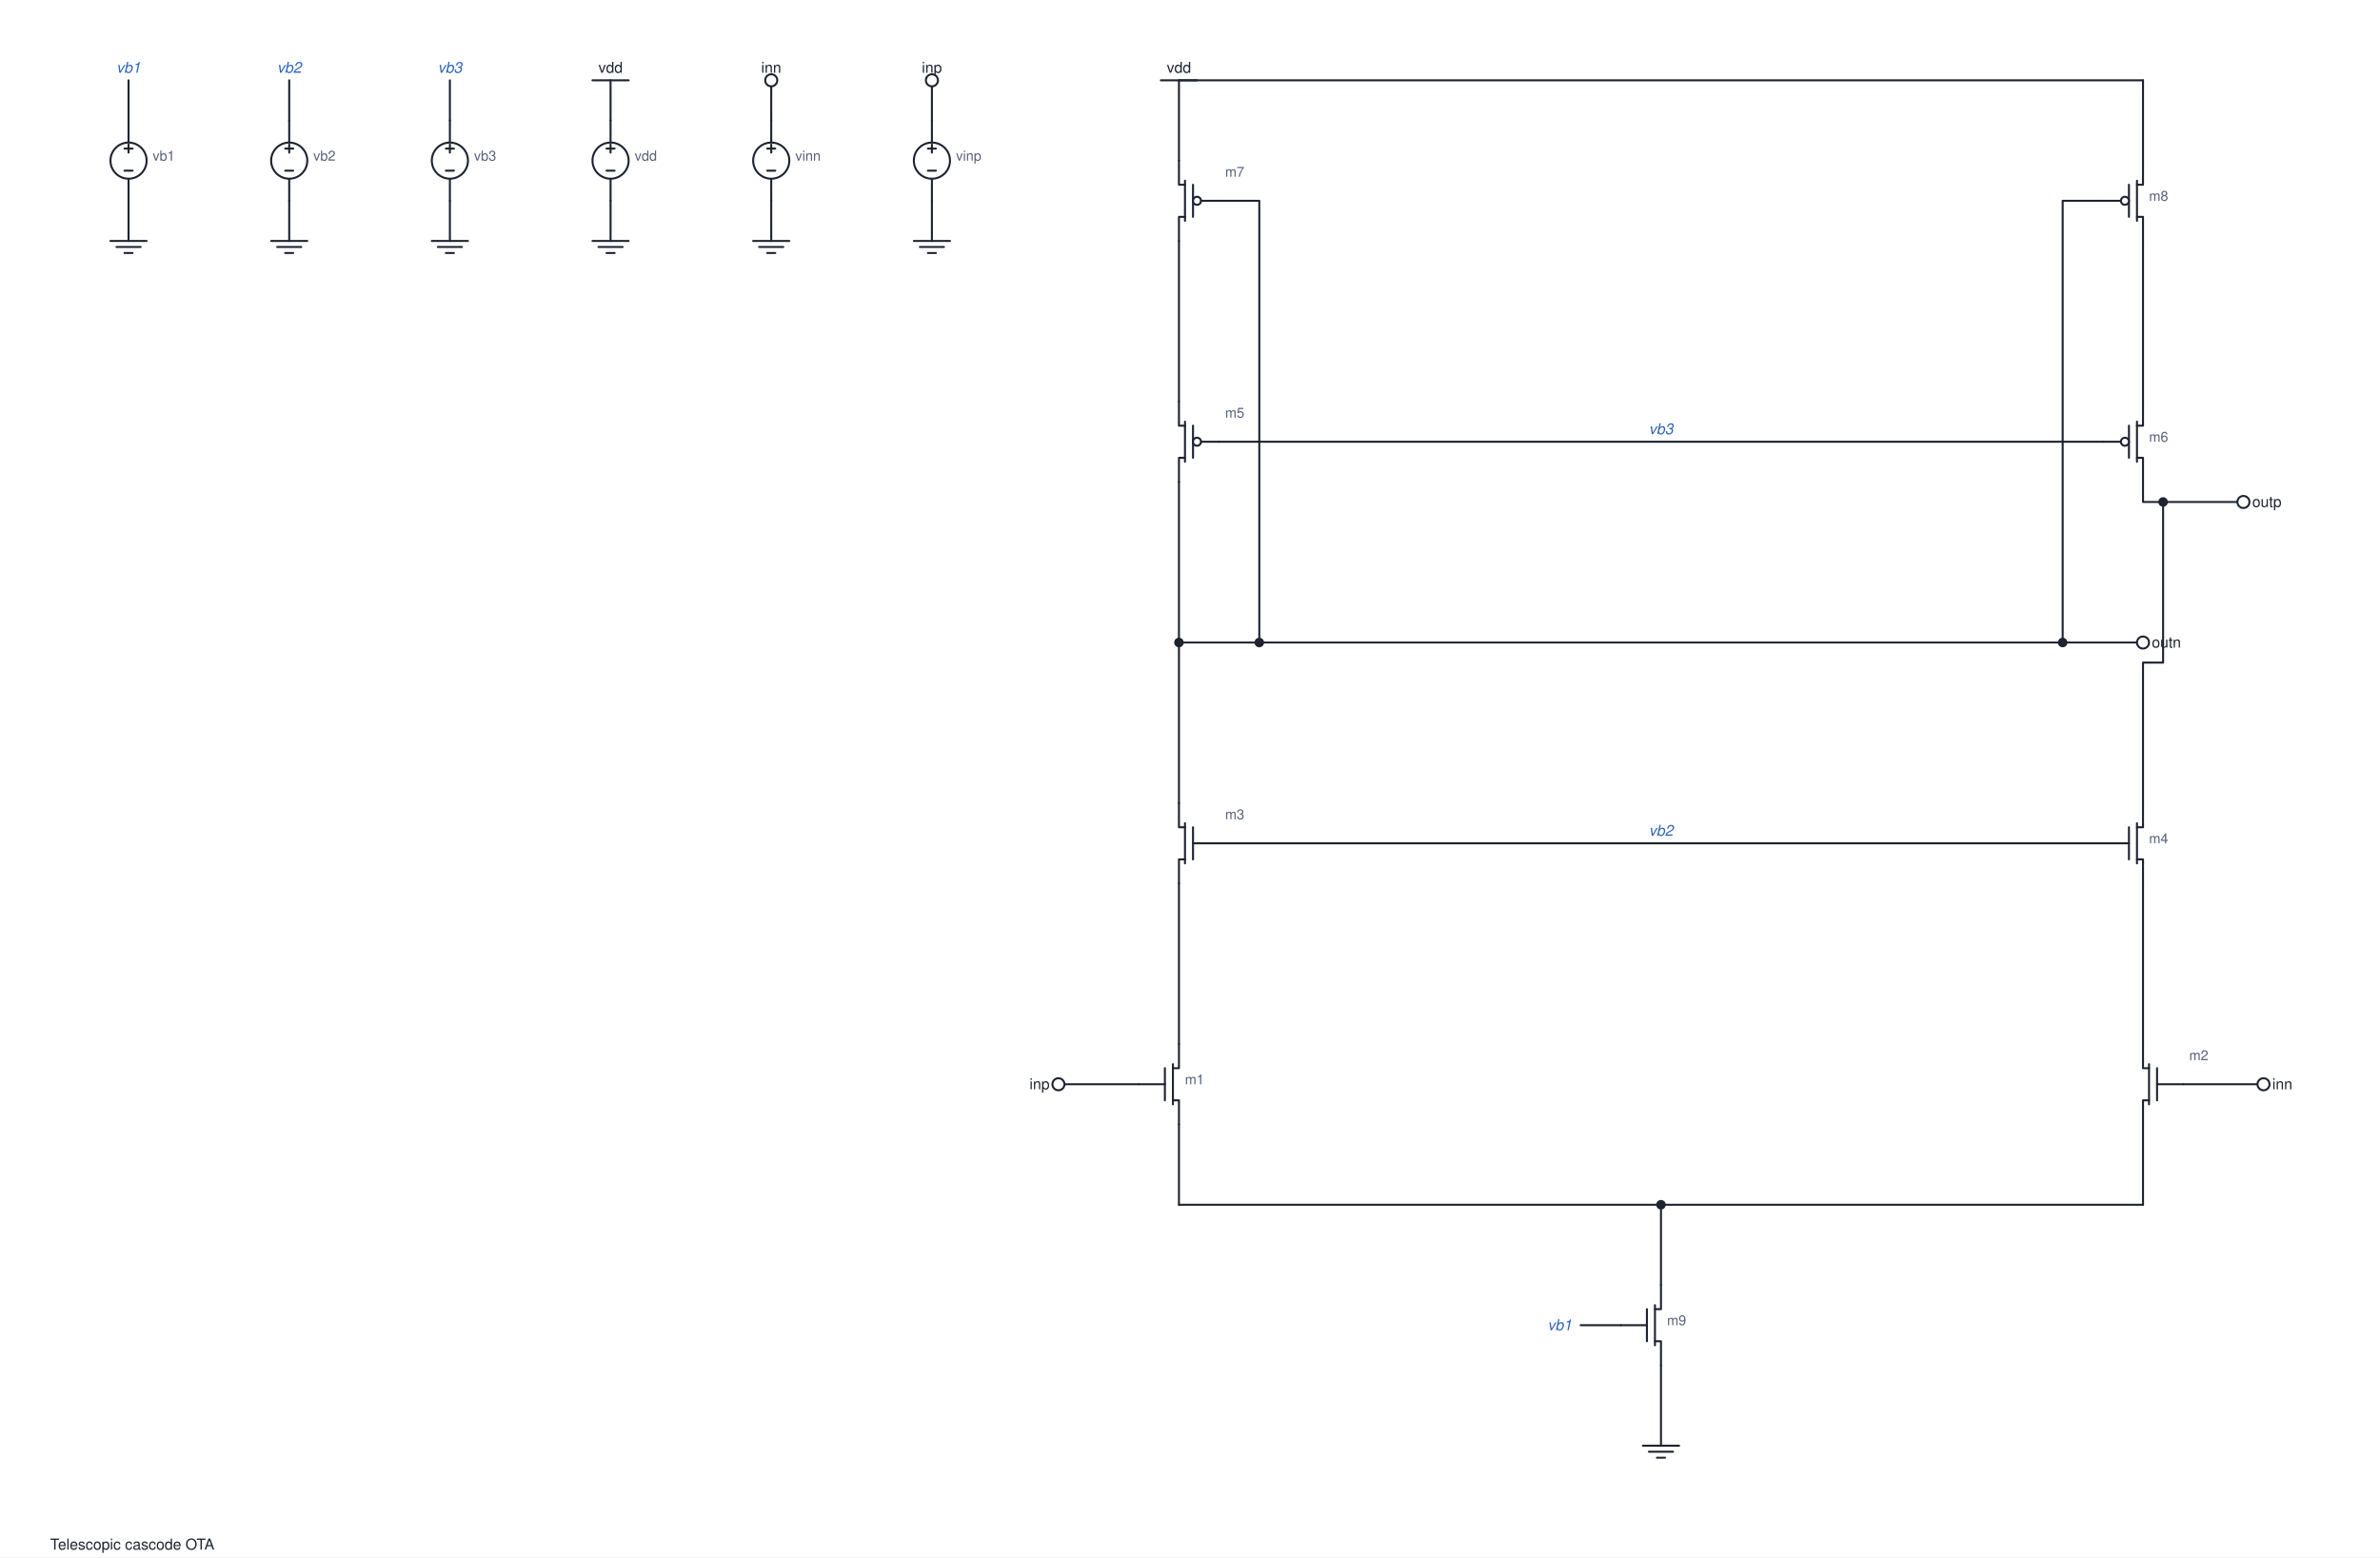
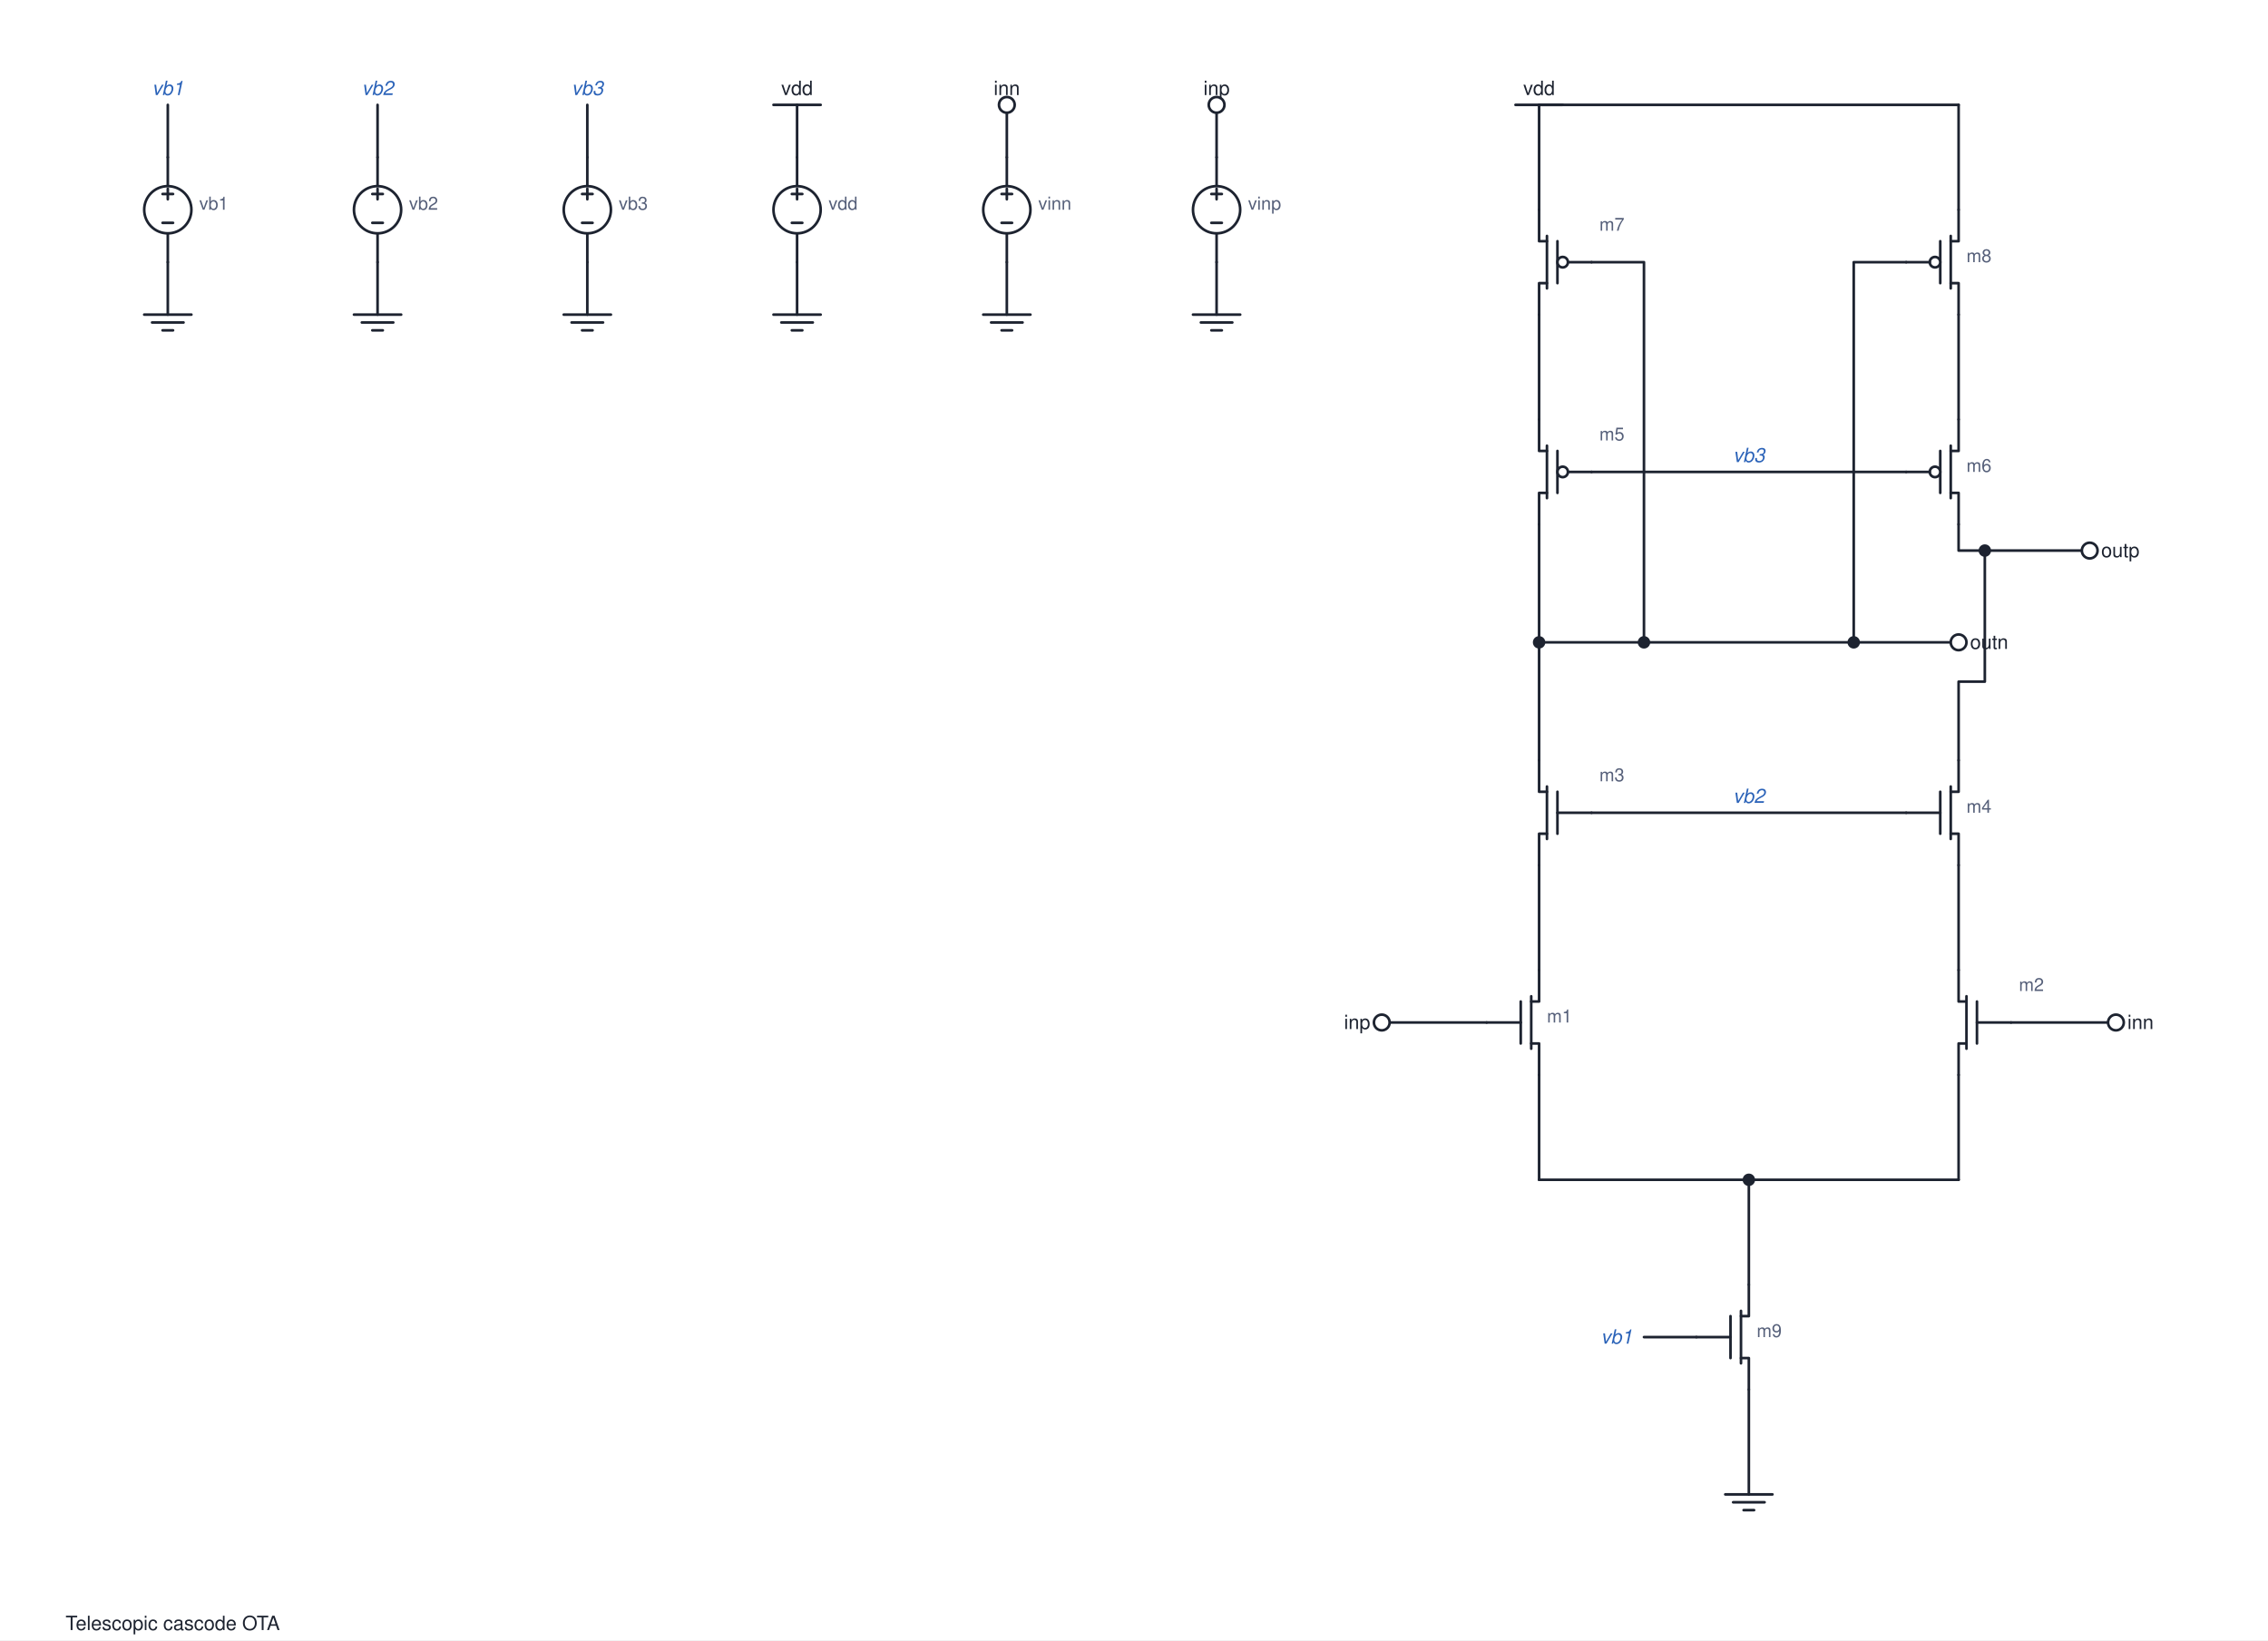
- <svg xmlns="http://www.w3.org/2000/svg" width="1896" height="1241" viewBox="0 0 1896 1241" font-family="Helvetica, Arial, sans-serif">
+ <svg xmlns="http://www.w3.org/2000/svg" width="1384" height="1001" viewBox="0 0 1384 1001" font-family="Helvetica, Arial, sans-serif">
  <rect width="100%" height="100%" fill="#ffffff" />
  <g fill="none" stroke="#1d2330" stroke-width="1.6" stroke-linejoin="round" stroke-linecap="round">
-     <polyline points="1323.2,1088.0 1323.2,1152.0 " />
+     <polyline points="1067.2,848.0 1067.2,912.0 " />
    <polyline points="102.4,160.0 102.4,192.0 " />
    <polyline points="230.4,160.0 230.4,192.0 " />
    <polyline points="358.4,160.0 358.4,192.0 " />
    <polyline points="486.4,160.0 486.4,192.0 " />
    <polyline points="614.4,160.0 614.4,192.0 " />
    <polyline points="742.4,160.0 742.4,192.0 " />
    <polyline points="939.2,128.0 939.2,64.0 " />
-     <polyline points="1707.2,128.0 1707.2,64.0 " />
-     <polyline points="939.2,64.0 1707.2,64.0 " />
+     <polyline points="1195.2,128.0 1195.2,64.0 " />
+     <polyline points="939.2,64.0 1195.2,64.0 " />
    <polyline points="486.4,96.0 486.4,64.0 " />
-     <polyline points="907.2,864.0 843.2,864.0 " />
+     <polyline points="907.2,624.0 843.2,624.0 " />
    <polyline points="742.4,96.0 742.4,64.0 " />
-     <polyline points="1739.2,864.0 1803.2,864.0 " />
+     <polyline points="1227.2,624.0 1291.2,624.0 " />
    <polyline points="614.4,96.0 614.4,64.0 " />
-     <polyline points="1291.2,1056.0 1259.2,1056.0 " />
+     <polyline points="1035.2,816.0 1003.2,816.0 " />
    <polyline points="102.4,96.0 102.4,64.0 " />
-     <polyline points="971.2,672.0 1675.2,672.0 " />
+     <polyline points="971.2,496.0 1163.2,496.0 " />
    <polyline points="230.4,96.0 230.4,64.0 " />
-     <polyline points="971.2,352.0 1675.2,352.0 " />
+     <polyline points="971.2,288.0 1163.2,288.0 " />
    <polyline points="358.4,96.0 358.4,64.0 " />
-     <polyline points="939.2,704.0 939.2,832.0 " />
-     <polyline points="939.2,896.0 939.2,960.0 " />
-     <polyline points="1707.2,896.0 1707.2,960.0 " />
-     <polyline points="1323.2,1024.0 1323.2,960.0 " />
-     <polyline points="939.2,960.0 1323.2,960.0 " />
-     <polyline points="1323.2,960.0 1707.2,960.0 " />
-     <polyline points="1707.2,704.0 1707.2,832.0 " />
-     <polyline points="939.2,640.0 939.2,512.0 " />
-     <polyline points="939.2,384.0 939.2,512.0 " />
-     <polyline points="971.2,160.0 1003.2,160.0 1003.2,512.0 " />
-     <polyline points="1675.2,160.0 1643.2,160.0 1643.2,512.0 " />
-     <polyline points="939.2,512.0 1003.2,512.0 " />
-     <polyline points="1003.2,512.0 1643.2,512.0 " />
-     <polyline points="1643.2,512.0 1707.2,512.0 " />
-     <polyline points="1707.2,640.0 1707.2,528.0 1723.2,528.0 1723.2,400.0 1707.2,400.0 1707.2,384.0 " />
-     <polyline points="1723.2,400.0 1787.2,400.0 " />
-     <polyline points="939.2,192.0 939.2,320.0 " />
-     <polyline points="1707.2,192.0 1707.2,320.0 " />
-     <polyline points="939.2,832.0 939.2,851.2 934.4,851.2 " />
-     <polyline points="939.2,896.0 939.2,876.8 934.4,876.8 " />
-     <polyline points="934.4,848.0 934.4,880.0 " />
-     <polyline points="928.0,851.2 928.0,876.8 " />
-     <polyline points="907.2,864.0 928.0,864.0 " />
-     <polyline points="1707.2,832.0 1707.2,851.2 1712.0,851.2 " />
-     <polyline points="1707.2,896.0 1707.2,876.8 1712.0,876.8 " />
-     <polyline points="1712.0,848.0 1712.0,880.0 " />
-     <polyline points="1718.4,851.2 1718.4,876.8 " />
-     <polyline points="1739.2,864.0 1718.4,864.0 " />
-     <polyline points="939.2,640.0 939.2,659.2 944.0,659.2 " />
-     <polyline points="939.2,704.0 939.2,684.8 944.0,684.8 " />
-     <polyline points="944.0,656.0 944.0,688.0 " />
-     <polyline points="950.4,659.2 950.4,684.8 " />
-     <polyline points="971.2,672.0 950.4,672.0 " />
-     <polyline points="1707.2,640.0 1707.2,659.2 1702.4,659.2 " />
-     <polyline points="1707.2,704.0 1707.2,684.8 1702.4,684.8 " />
-     <polyline points="1702.4,656.0 1702.4,688.0 " />
-     <polyline points="1696.0,659.2 1696.0,684.8 " />
-     <polyline points="1675.2,672.0 1696.0,672.0 " />
-     <polyline points="939.2,384.0 939.2,364.8 944.0,364.8 " />
-     <polyline points="939.2,320.0 939.2,339.2 944.0,339.2 " />
-     <polyline points="944.0,368.0 944.0,336.0 " />
-     <polyline points="950.4,364.8 950.4,339.2 " />
-     <circle cx="953.6" cy="352.0" r="3.2" fill="#ffffff" />
-     <polyline points="971.2,352.0 956.8,352.0 " />
-     <polyline points="1707.2,384.0 1707.2,364.8 1702.4,364.8 " />
-     <polyline points="1707.2,320.0 1707.2,339.2 1702.4,339.2 " />
-     <polyline points="1702.4,368.0 1702.4,336.0 " />
-     <polyline points="1696.0,364.8 1696.0,339.2 " />
-     <circle cx="1692.8" cy="352.0" r="3.2" fill="#ffffff" />
-     <polyline points="1675.2,352.0 1689.6,352.0 " />
+     <polyline points="939.2,528.0 939.2,592.0 " />
+     <polyline points="939.2,656.0 939.2,720.0 " />
+     <polyline points="1195.2,656.0 1195.2,720.0 " />
+     <polyline points="1067.2,784.0 1067.2,720.0 " />
+     <polyline points="939.2,720.0 1067.2,720.0 " />
+     <polyline points="1067.2,720.0 1195.2,720.0 " />
+     <polyline points="1195.2,528.0 1195.2,592.0 " />
+     <polyline points="939.2,464.0 939.2,392.0 " />
+     <polyline points="939.2,320.0 939.2,392.0 " />
+     <polyline points="971.2,160.0 1003.2,160.0 1003.2,392.0 " />
+     <polyline points="1163.2,160.0 1131.2,160.0 1131.2,392.0 " />
+     <polyline points="939.2,392.0 1003.2,392.0 " />
+     <polyline points="1003.2,392.0 1131.2,392.0 " />
+     <polyline points="1131.2,392.0 1195.2,392.0 " />
+     <polyline points="1195.2,464.0 1195.2,416.0 1211.2,416.0 1211.2,336.0 1195.2,336.0 1195.2,320.0 " />
+     <polyline points="1211.2,336.0 1275.2,336.0 " />
+     <polyline points="939.2,192.0 939.2,256.0 " />
+     <polyline points="1195.2,192.0 1195.2,256.0 " />
+     <polyline points="939.2,592.0 939.2,611.2 934.4,611.2 " />
+     <polyline points="939.2,656.0 939.2,636.8 934.4,636.8 " />
+     <polyline points="934.4,608.0 934.4,640.0 " />
+     <polyline points="928.0,611.2 928.0,636.8 " />
+     <polyline points="907.2,624.0 928.0,624.0 " />
+     <polyline points="1195.2,592.0 1195.2,611.2 1200.0,611.2 " />
+     <polyline points="1195.2,656.0 1195.2,636.8 1200.0,636.8 " />
+     <polyline points="1200.0,608.0 1200.0,640.0 " />
+     <polyline points="1206.4,611.2 1206.4,636.8 " />
+     <polyline points="1227.2,624.0 1206.4,624.0 " />
+     <polyline points="939.2,464.0 939.2,483.2 944.0,483.2 " />
+     <polyline points="939.2,528.0 939.2,508.8 944.0,508.8 " />
+     <polyline points="944.0,480.0 944.0,512.0 " />
+     <polyline points="950.4,483.2 950.4,508.8 " />
+     <polyline points="971.2,496.0 950.4,496.0 " />
+     <polyline points="1195.2,464.0 1195.2,483.2 1190.4,483.2 " />
+     <polyline points="1195.2,528.0 1195.2,508.8 1190.4,508.8 " />
+     <polyline points="1190.4,480.0 1190.4,512.0 " />
+     <polyline points="1184.0,483.2 1184.0,508.8 " />
+     <polyline points="1163.2,496.0 1184.0,496.0 " />
+     <polyline points="939.2,320.0 939.2,300.8 944.0,300.8 " />
+     <polyline points="939.2,256.0 939.2,275.2 944.0,275.2 " />
+     <polyline points="944.0,304.0 944.0,272.0 " />
+     <polyline points="950.4,300.8 950.4,275.2 " />
+     <circle cx="953.6" cy="288.0" r="3.2" fill="#ffffff" />
+     <polyline points="971.2,288.0 956.8,288.0 " />
+     <polyline points="1195.2,320.0 1195.2,300.8 1190.4,300.8 " />
+     <polyline points="1195.2,256.0 1195.2,275.2 1190.4,275.2 " />
+     <polyline points="1190.4,304.0 1190.4,272.0 " />
+     <polyline points="1184.0,300.8 1184.0,275.2 " />
+     <circle cx="1180.8" cy="288.0" r="3.2" fill="#ffffff" />
+     <polyline points="1163.2,288.0 1177.6,288.0 " />
    <polyline points="939.2,192.0 939.2,172.8 944.0,172.8 " />
    <polyline points="939.2,128.0 939.2,147.2 944.0,147.2 " />
    <polyline points="944.0,176.0 944.0,144.0 " />
    <polyline points="950.4,172.8 950.4,147.2 " />
    <circle cx="953.6" cy="160.0" r="3.2" fill="#ffffff" />
    <polyline points="971.2,160.0 956.8,160.0 " />
-     <polyline points="1707.2,192.0 1707.2,172.8 1702.4,172.8 " />
-     <polyline points="1707.2,128.0 1707.2,147.2 1702.4,147.2 " />
-     <polyline points="1702.4,176.0 1702.4,144.0 " />
-     <polyline points="1696.0,172.8 1696.0,147.2 " />
-     <circle cx="1692.8" cy="160.0" r="3.2" fill="#ffffff" />
-     <polyline points="1675.2,160.0 1689.6,160.0 " />
-     <polyline points="1323.2,1024.0 1323.2,1043.2 1318.4,1043.2 " />
-     <polyline points="1323.2,1088.0 1323.2,1068.8 1318.4,1068.8 " />
-     <polyline points="1318.4,1040.0 1318.4,1072.0 " />
-     <polyline points="1312.0,1043.2 1312.0,1068.8 " />
-     <polyline points="1291.2,1056.0 1312.0,1056.0 " />
-     <polyline points="1308.8,1152.0 1337.6,1152.0 " />
-     <polyline points="1313.6,1156.8 1332.8,1156.8 " />
-     <polyline points="1320.0,1161.6 1326.4,1161.6 " />
+     <polyline points="1195.2,192.0 1195.2,172.8 1190.4,172.8 " />
+     <polyline points="1195.2,128.0 1195.2,147.2 1190.4,147.2 " />
+     <polyline points="1190.4,176.0 1190.4,144.0 " />
+     <polyline points="1184.0,172.8 1184.0,147.2 " />
+     <circle cx="1180.8" cy="160.0" r="3.2" fill="#ffffff" />
+     <polyline points="1163.2,160.0 1177.6,160.0 " />
+     <polyline points="1067.2,784.0 1067.2,803.2 1062.4,803.2 " />
+     <polyline points="1067.2,848.0 1067.2,828.8 1062.4,828.8 " />
+     <polyline points="1062.4,800.0 1062.4,832.0 " />
+     <polyline points="1056.0,803.2 1056.0,828.8 " />
+     <polyline points="1035.2,816.0 1056.0,816.0 " />
+     <polyline points="1052.8,912.0 1081.6,912.0 " />
+     <polyline points="1057.6,916.8 1076.8,916.8 " />
+     <polyline points="1064.0,921.6 1070.4,921.6 " />
    <polyline points="924.8,64.0 953.6,64.0 " />
    <text x="939.2" y="58.0" text-anchor="middle" font-size="12" fill="#1d2330" stroke="none">vdd</text>
-     <circle cx="1803.2" cy="864.0" r="4.8" fill="#ffffff" />
-     <text x="1810.2" y="868.0" text-anchor="start" font-size="12" fill="#1d2330" stroke="none">inn</text>
-     <circle cx="843.2" cy="864.0" r="4.8" fill="#ffffff" />
-     <text x="836.2" y="868.0" text-anchor="end" font-size="12" fill="#1d2330" stroke="none">inp</text>
-     <circle cx="1707.2" cy="512.0" r="4.8" fill="#ffffff" />
-     <text x="1714.2" y="516.0" text-anchor="start" font-size="12" fill="#1d2330" stroke="none">outn</text>
-     <circle cx="1787.2" cy="400.0" r="4.8" fill="#ffffff" />
-     <text x="1794.2" y="404.0" text-anchor="start" font-size="12" fill="#1d2330" stroke="none">outp</text>
+     <circle cx="1291.2" cy="624.0" r="4.8" fill="#ffffff" />
+     <text x="1298.2" y="628.0" text-anchor="start" font-size="12" fill="#1d2330" stroke="none">inn</text>
+     <circle cx="843.2" cy="624.0" r="4.8" fill="#ffffff" />
+     <text x="836.2" y="628.0" text-anchor="end" font-size="12" fill="#1d2330" stroke="none">inp</text>
+     <circle cx="1195.2" cy="392.0" r="4.8" fill="#ffffff" />
+     <text x="1202.2" y="396.0" text-anchor="start" font-size="12" fill="#1d2330" stroke="none">outn</text>
+     <circle cx="1275.2" cy="336.0" r="4.8" fill="#ffffff" />
+     <text x="1282.2" y="340.0" text-anchor="start" font-size="12" fill="#1d2330" stroke="none">outp</text>
    <polyline points="102.4,96.0 102.4,113.6 " />
    <polyline points="102.4,142.4 102.4,160.0 " />
    <circle cx="102.4" cy="128.0" r="14.4" fill="#ffffff" />
    <polyline points="99.2,118.4 105.6,118.4 " />
    <polyline points="102.4,115.2 102.4,121.6 " />
    <polyline points="99.2,136.0 105.6,136.0 " />
    <polyline points="88.0,192.0 116.8,192.0 " />
    <polyline points="92.8,196.8 112.0,196.8 " />
    <polyline points="99.2,201.6 105.6,201.6 " />
    <polyline points="230.4,96.0 230.4,113.6 " />
    <polyline points="230.4,142.4 230.4,160.0 " />
    <circle cx="230.4" cy="128.0" r="14.4" fill="#ffffff" />
    <polyline points="227.2,118.4 233.6,118.4 " />
    <polyline points="230.4,115.2 230.4,121.6 " />
    <polyline points="227.2,136.0 233.6,136.0 " />
    <polyline points="216.0,192.0 244.8,192.0 " />
    <polyline points="220.8,196.8 240.0,196.8 " />
    <polyline points="227.2,201.6 233.6,201.6 " />
    <polyline points="358.4,96.0 358.4,113.6 " />
    <polyline points="358.4,142.4 358.4,160.0 " />
    <circle cx="358.4" cy="128.0" r="14.4" fill="#ffffff" />
    <polyline points="355.2,118.4 361.6,118.4 " />
    <polyline points="358.4,115.2 358.4,121.6 " />
    <polyline points="355.2,136.0 361.6,136.0 " />
    <polyline points="344.0,192.0 372.8,192.0 " />
    <polyline points="348.8,196.8 368.0,196.8 " />
    <polyline points="355.2,201.6 361.6,201.6 " />
    <polyline points="486.4,96.0 486.4,113.6 " />
    <polyline points="486.4,142.4 486.4,160.0 " />
    <circle cx="486.4" cy="128.0" r="14.4" fill="#ffffff" />
    <polyline points="483.2,118.4 489.6,118.4 " />
    <polyline points="486.4,115.2 486.4,121.6 " />
    <polyline points="483.2,136.0 489.6,136.0 " />
    <polyline points="472.0,64.0 500.8,64.0 " />
    <text x="486.4" y="58.0" text-anchor="middle" font-size="12" fill="#1d2330" stroke="none">vdd</text>
    <polyline points="472.0,192.0 500.8,192.0 " />
    <polyline points="476.8,196.8 496.0,196.8 " />
    <polyline points="483.2,201.6 489.6,201.6 " />
    <polyline points="614.4,96.0 614.4,113.6 " />
    <polyline points="614.4,142.4 614.4,160.0 " />
    <circle cx="614.4" cy="128.0" r="14.4" fill="#ffffff" />
    <polyline points="611.2,118.4 617.6,118.4 " />
    <polyline points="614.4,115.2 614.4,121.6 " />
    <polyline points="611.2,136.0 617.6,136.0 " />
    <circle cx="614.4" cy="64.0" r="4.8" fill="#ffffff" />
    <text x="614.4" y="58.0" text-anchor="middle" font-size="12" fill="#1d2330" stroke="none">inn</text>
    <polyline points="600.0,192.0 628.8,192.0 " />
    <polyline points="604.8,196.8 624.0,196.8 " />
    <polyline points="611.2,201.6 617.6,201.6 " />
    <polyline points="742.4,96.0 742.4,113.6 " />
    <polyline points="742.4,142.4 742.4,160.0 " />
    <circle cx="742.4" cy="128.0" r="14.4" fill="#ffffff" />
    <polyline points="739.2,118.4 745.6,118.4 " />
    <polyline points="742.4,115.2 742.4,121.6 " />
    <polyline points="739.2,136.0 745.6,136.0 " />
    <circle cx="742.4" cy="64.0" r="4.8" fill="#ffffff" />
    <text x="742.4" y="58.0" text-anchor="middle" font-size="12" fill="#1d2330" stroke="none">inp</text>
    <polyline points="728.0,192.0 756.8,192.0 " />
    <polyline points="732.8,196.8 752.0,196.8 " />
    <polyline points="739.2,201.6 745.6,201.6 " />
  </g>
-   <circle cx="939.2" cy="512.0" r="3.8" fill="#1d2330" stroke="none" />
-   <circle cx="1003.2" cy="512.0" r="3.8" fill="#1d2330" stroke="none" />
-   <circle cx="1643.2" cy="512.0" r="3.8" fill="#1d2330" stroke="none" />
-   <circle cx="1323.2" cy="960.0" r="3.8" fill="#1d2330" stroke="none" />
-   <circle cx="1723.2" cy="400.0" r="3.8" fill="#1d2330" stroke="none" />
-   <text x="944.0" y="864.0" text-anchor="start" font-size="11" fill="#56607a" stroke="none">m1</text>
-   <text x="1744.0" y="844.8" text-anchor="start" font-size="11" fill="#56607a" stroke="none">m2</text>
-   <text x="976.0" y="652.8" text-anchor="start" font-size="11" fill="#56607a" stroke="none">m3</text>
-   <text x="1712.0" y="672.0" text-anchor="start" font-size="11" fill="#56607a" stroke="none">m4</text>
-   <text x="976.0" y="332.8" text-anchor="start" font-size="11" fill="#56607a" stroke="none">m5</text>
-   <text x="1712.0" y="352.0" text-anchor="start" font-size="11" fill="#56607a" stroke="none">m6</text>
+   <circle cx="939.2" cy="392.0" r="3.8" fill="#1d2330" stroke="none" />
+   <circle cx="1003.2" cy="392.0" r="3.8" fill="#1d2330" stroke="none" />
+   <circle cx="1131.2" cy="392.0" r="3.8" fill="#1d2330" stroke="none" />
+   <circle cx="1067.2" cy="720.0" r="3.8" fill="#1d2330" stroke="none" />
+   <circle cx="1211.2" cy="336.0" r="3.8" fill="#1d2330" stroke="none" />
+   <text x="944.0" y="624.0" text-anchor="start" font-size="11" fill="#56607a" stroke="none">m1</text>
+   <text x="1232.0" y="604.8" text-anchor="start" font-size="11" fill="#56607a" stroke="none">m2</text>
+   <text x="976.0" y="476.8" text-anchor="start" font-size="11" fill="#56607a" stroke="none">m3</text>
+   <text x="1200.0" y="496.0" text-anchor="start" font-size="11" fill="#56607a" stroke="none">m4</text>
+   <text x="976.0" y="268.8" text-anchor="start" font-size="11" fill="#56607a" stroke="none">m5</text>
+   <text x="1200.0" y="288.0" text-anchor="start" font-size="11" fill="#56607a" stroke="none">m6</text>
  <text x="976.0" y="140.8" text-anchor="start" font-size="11" fill="#56607a" stroke="none">m7</text>
-   <text x="1712.0" y="160.0" text-anchor="start" font-size="11" fill="#56607a" stroke="none">m8</text>
-   <text x="1328.0" y="1056.0" text-anchor="start" font-size="11" fill="#56607a" stroke="none">m9</text>
+   <text x="1200.0" y="160.0" text-anchor="start" font-size="11" fill="#56607a" stroke="none">m8</text>
+   <text x="1072.0" y="816.0" text-anchor="start" font-size="11" fill="#56607a" stroke="none">m9</text>
  <text x="121.6" y="128.0" text-anchor="start" font-size="11" fill="#56607a" stroke="none">vb1</text>
  <text x="249.6" y="128.0" text-anchor="start" font-size="11" fill="#56607a" stroke="none">vb2</text>
  <text x="377.6" y="128.0" text-anchor="start" font-size="11" fill="#56607a" stroke="none">vb3</text>
  <text x="505.6" y="128.0" text-anchor="start" font-size="11" fill="#56607a" stroke="none">vdd</text>
  <text x="633.6" y="128.0" text-anchor="start" font-size="11" fill="#56607a" stroke="none">vinn</text>
  <text x="761.6" y="128.0" text-anchor="start" font-size="11" fill="#56607a" stroke="none">vinp</text>
-   <text x="1252.2" y="1060.0" text-anchor="end" font-size="12" fill="#2a62b8" stroke="none" font-style="italic">vb1</text>
-   <text x="1323.2" y="666.0" text-anchor="middle" font-size="12" fill="#2a62b8" stroke="none" font-style="italic">vb2</text>
-   <text x="1323.2" y="346.0" text-anchor="middle" font-size="12" fill="#2a62b8" stroke="none" font-style="italic">vb3</text>
+   <text x="996.2" y="820.0" text-anchor="end" font-size="12" fill="#2a62b8" stroke="none" font-style="italic">vb1</text>
+   <text x="1067.2" y="490.0" text-anchor="middle" font-size="12" fill="#2a62b8" stroke="none" font-style="italic">vb2</text>
+   <text x="1067.2" y="282.0" text-anchor="middle" font-size="12" fill="#2a62b8" stroke="none" font-style="italic">vb3</text>
  <text x="102.4" y="58.0" text-anchor="middle" font-size="12" fill="#2a62b8" stroke="none" font-style="italic">vb1</text>
  <text x="230.4" y="58.0" text-anchor="middle" font-size="12" fill="#2a62b8" stroke="none" font-style="italic">vb2</text>
  <text x="358.4" y="58.0" text-anchor="middle" font-size="12" fill="#2a62b8" stroke="none" font-style="italic">vb3</text>
-   <text x="40.0" y="1234.8" text-anchor="start" font-size="12" fill="#1d2330" stroke="none">Telescopic cascode OTA</text>
+   <text x="40.0" y="994.8" text-anchor="start" font-size="12" fill="#1d2330" stroke="none">Telescopic cascode OTA</text>
</svg>
